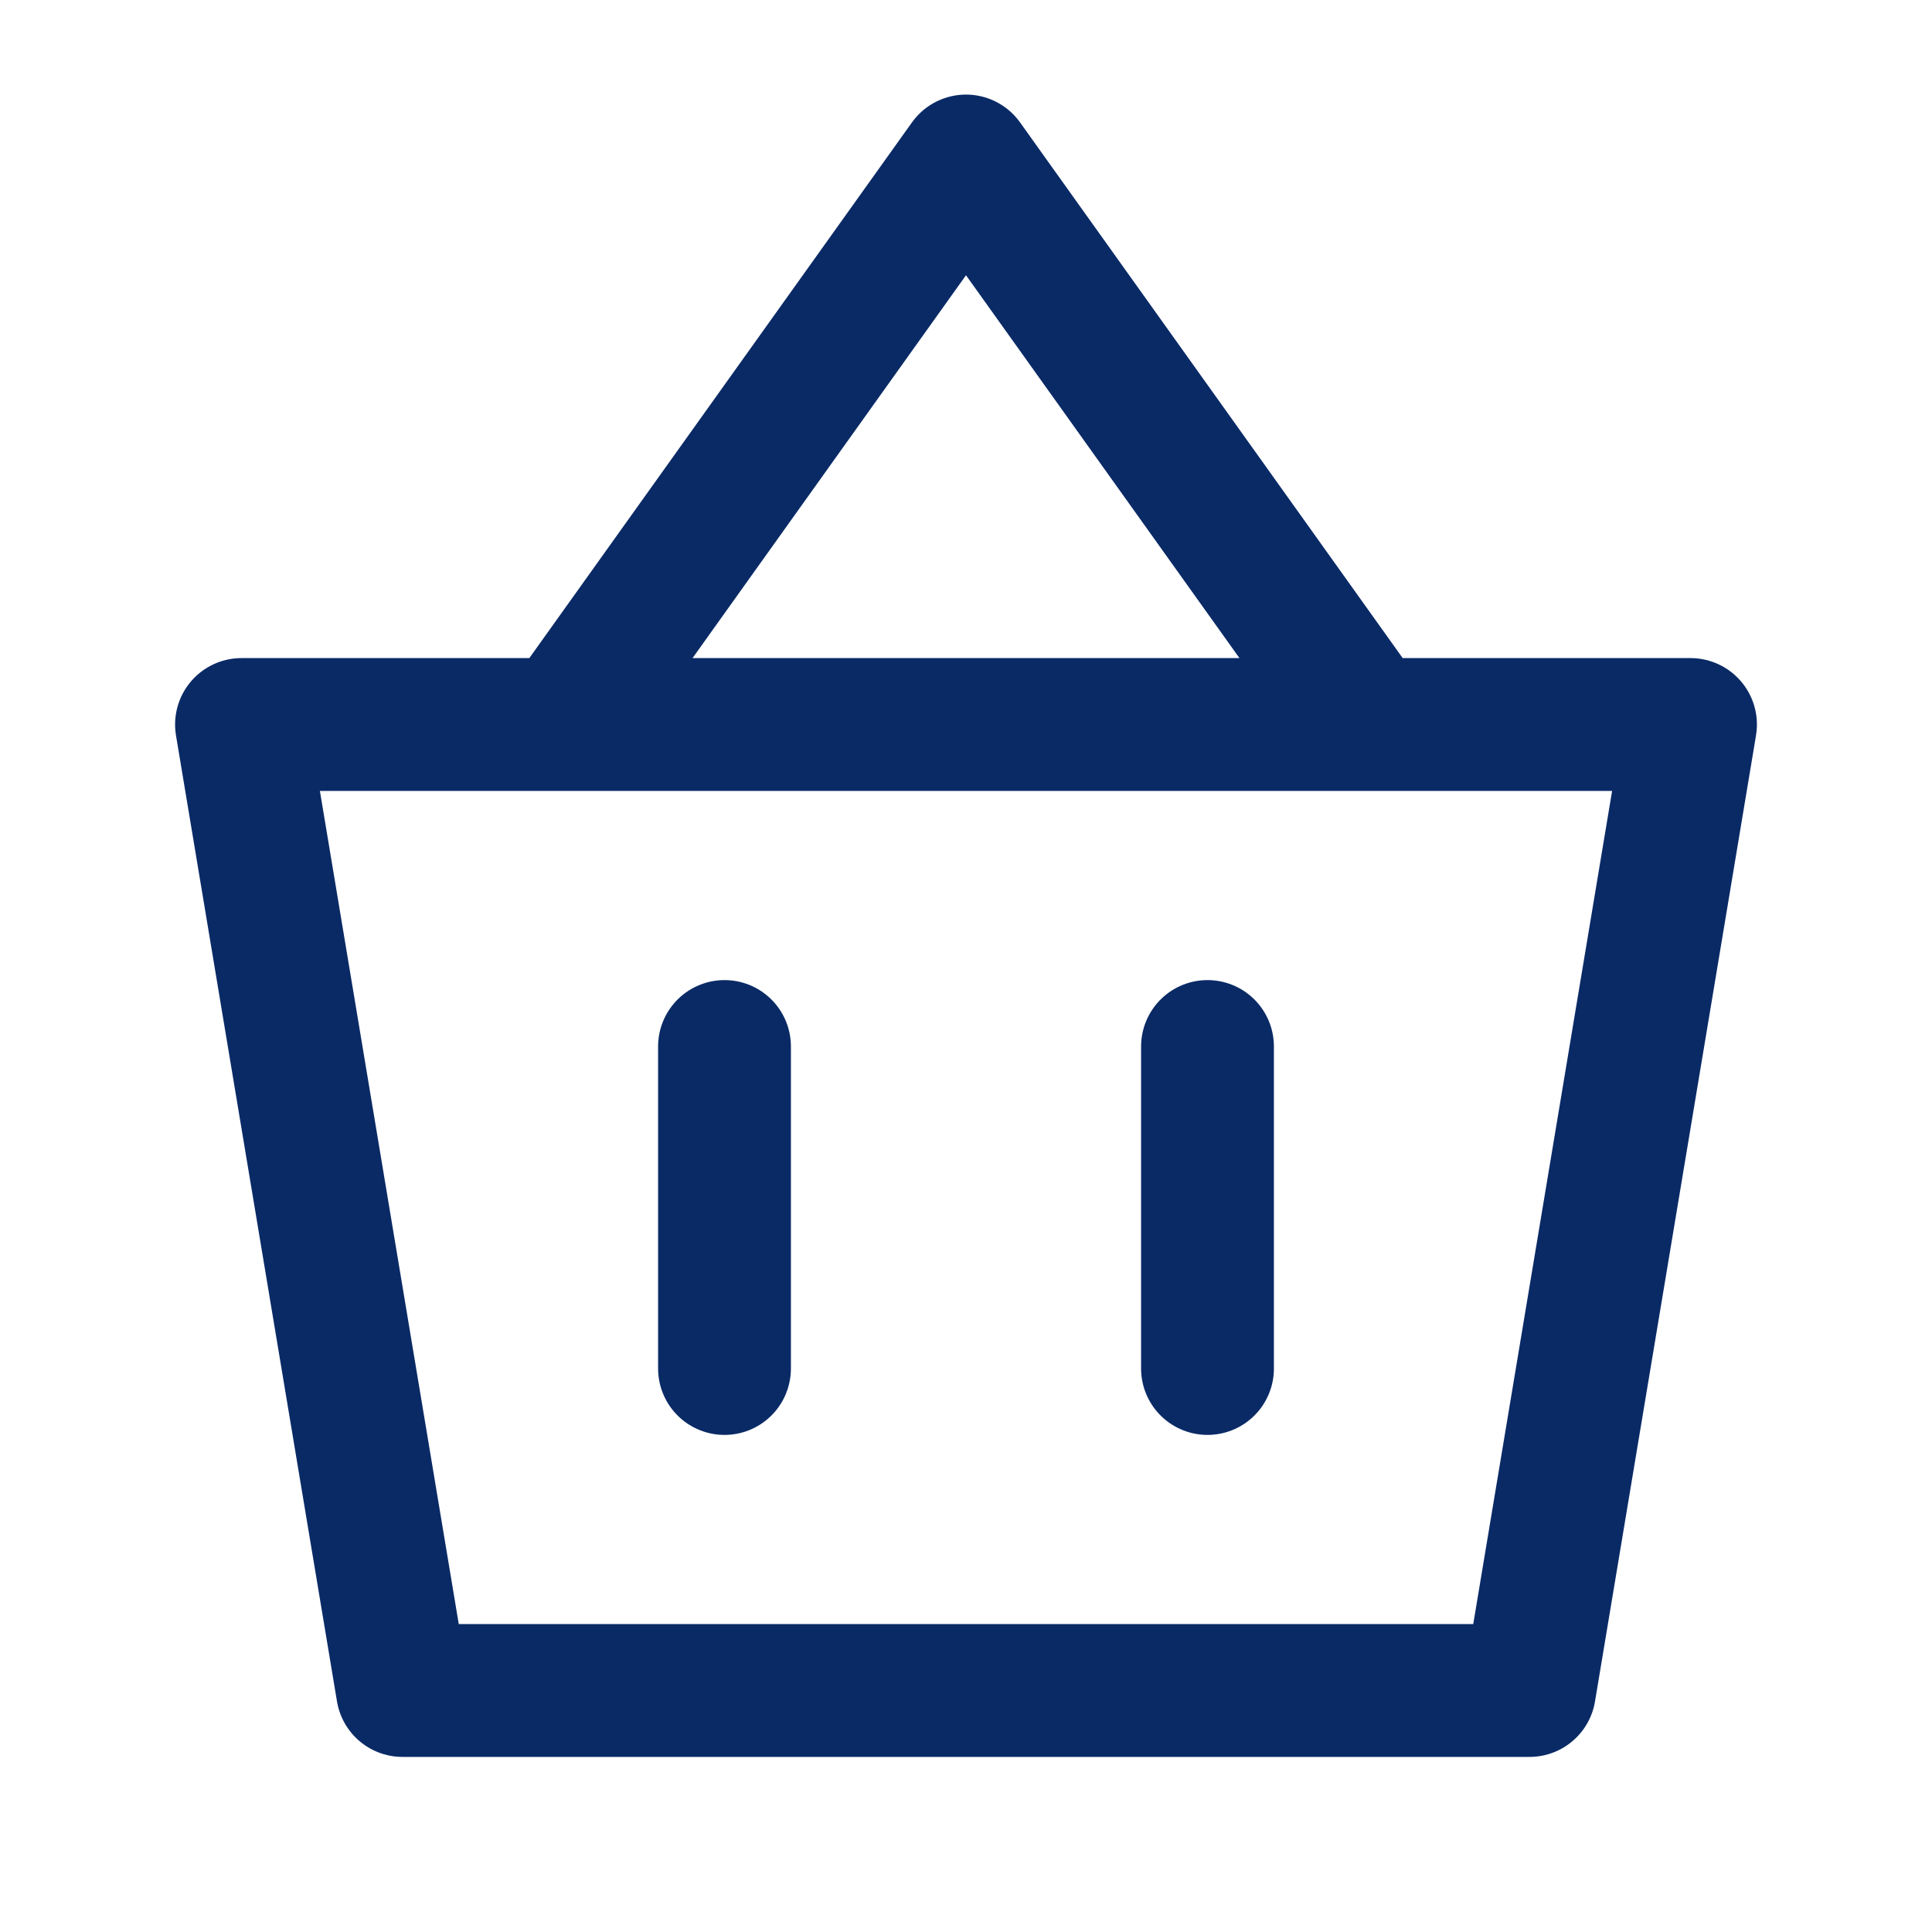
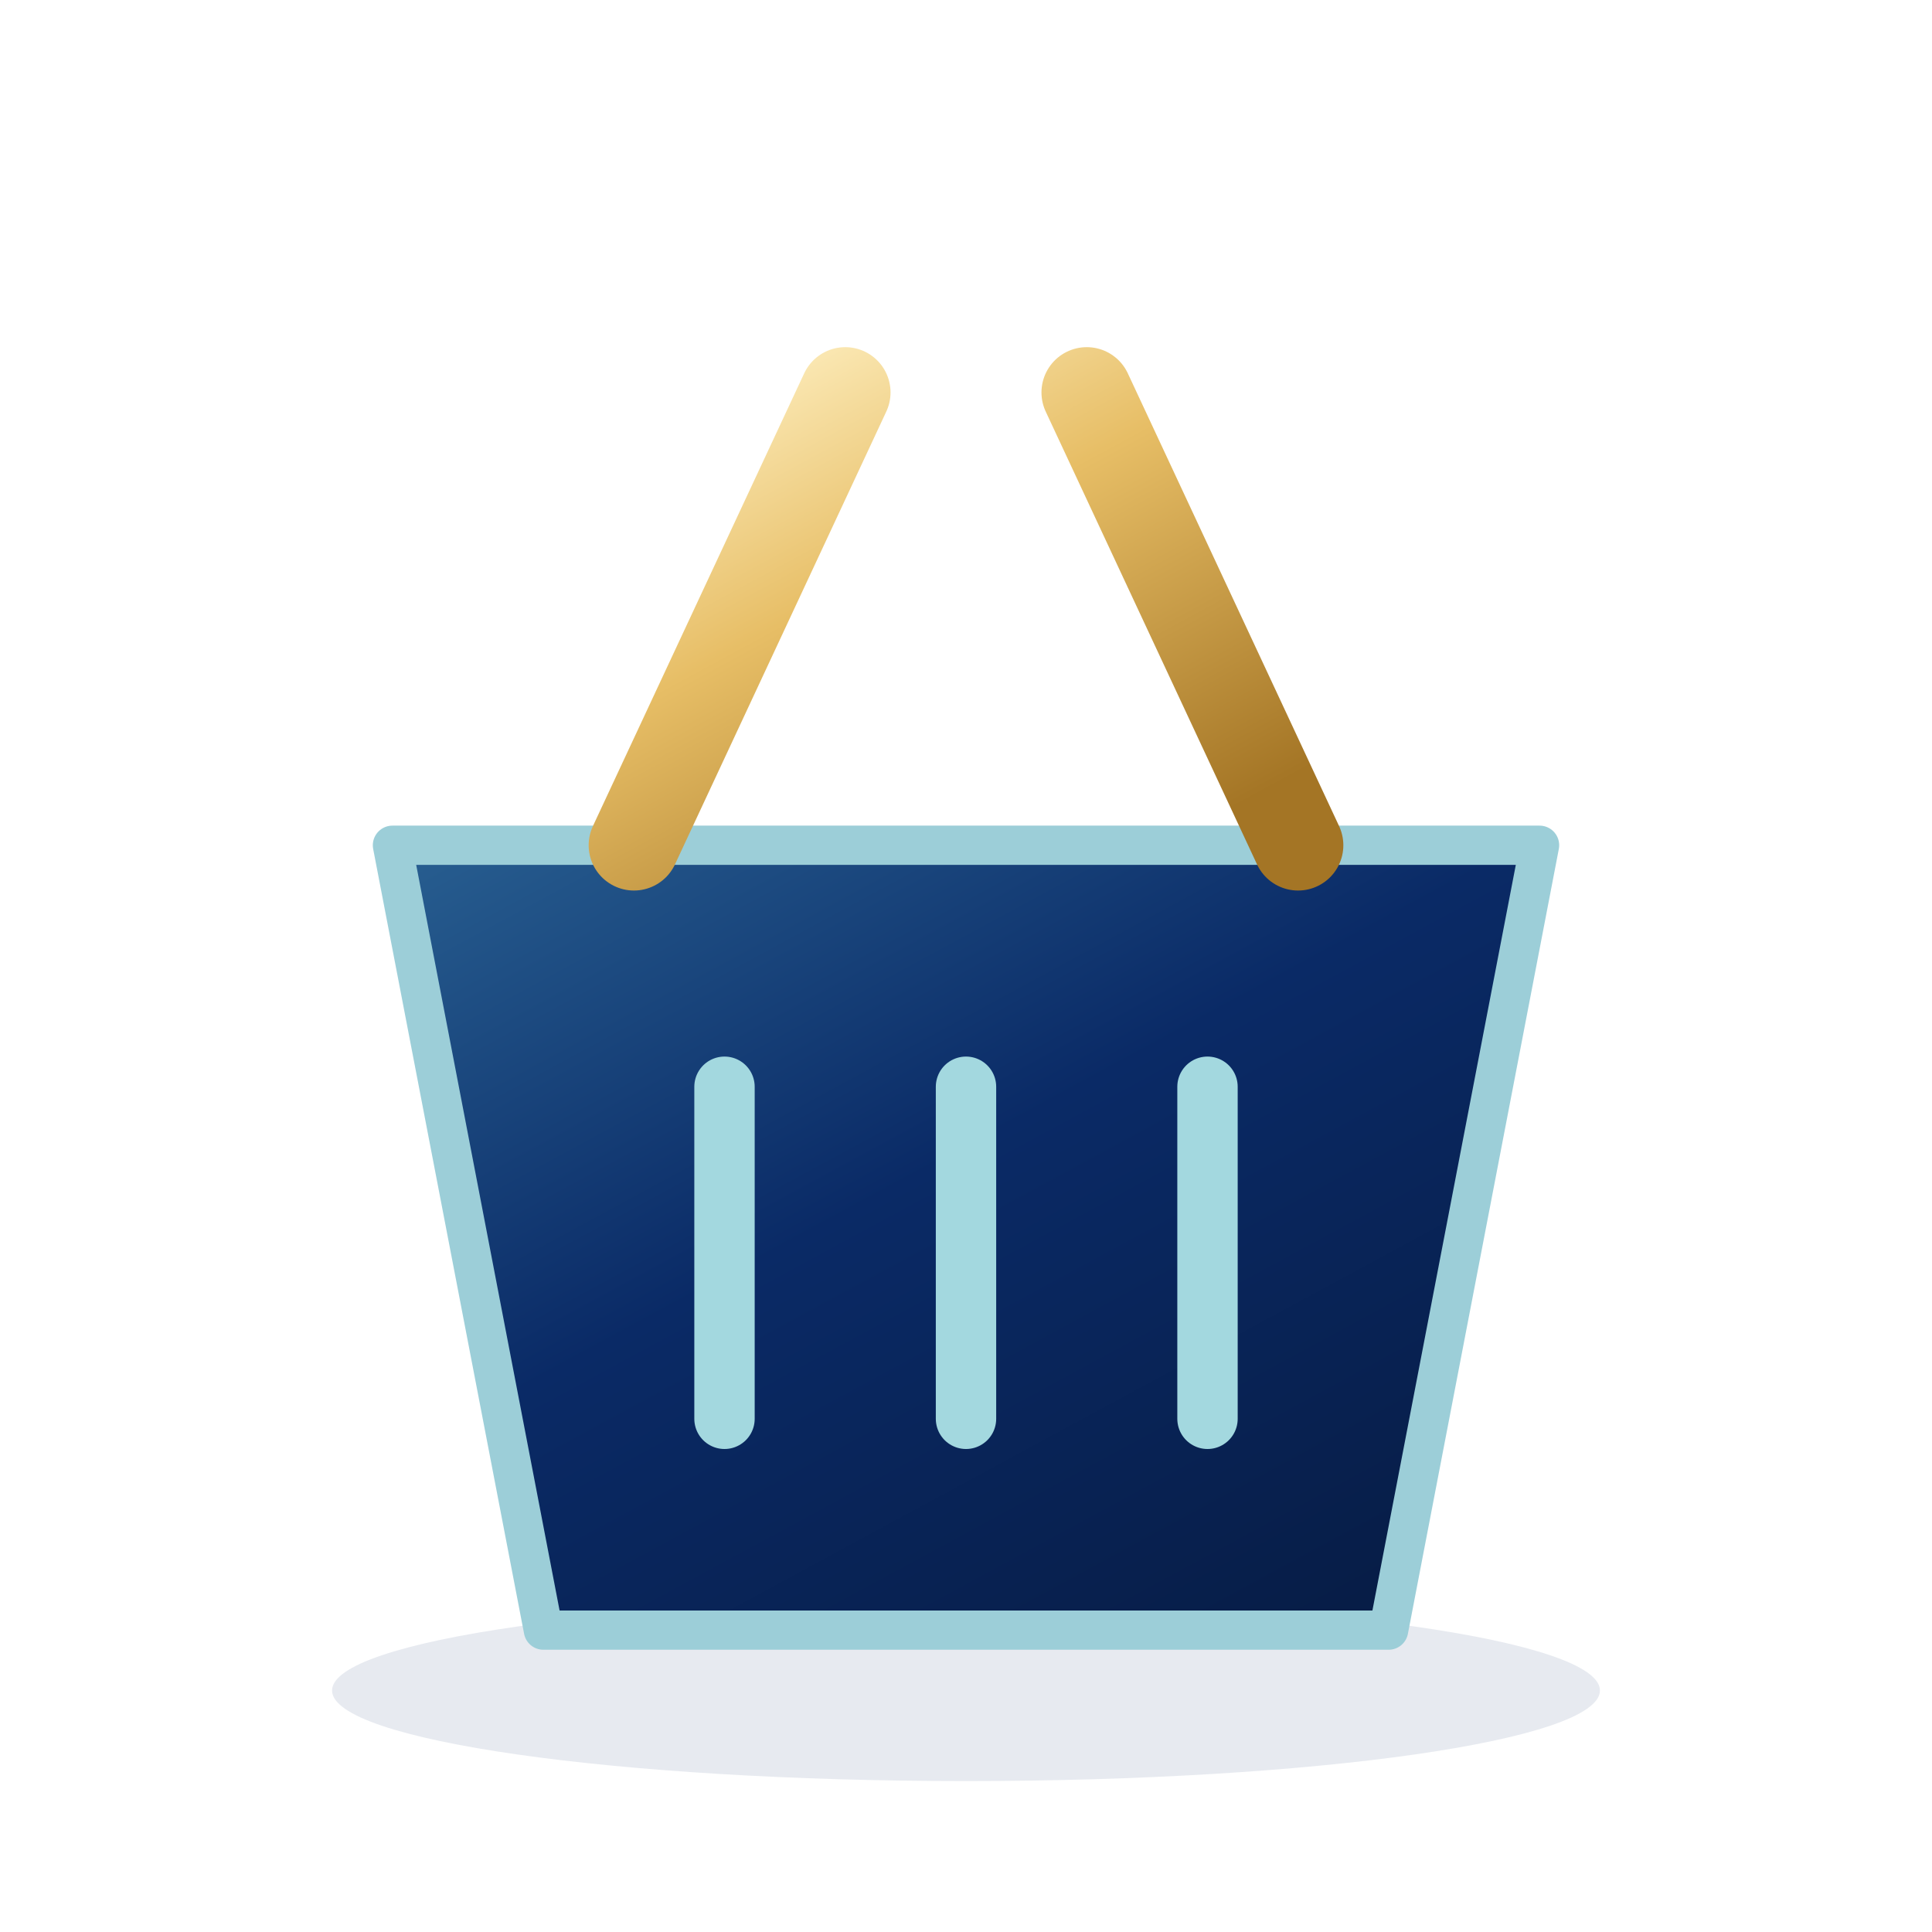
- <svg xmlns="http://www.w3.org/2000/svg" viewBox="0 0 24 24" fill="none" stroke="#0A2A66" stroke-width="1.65" stroke-linecap="round" stroke-linejoin="round">
-   <path d="M3 9h18l-2 12H5zM7 9l5-7 5 7M9 13v4M15 13v4" />
+ <svg xmlns="http://www.w3.org/2000/svg" viewBox="0 0 64 64" fill="none">
+   <defs>
+     <linearGradient id="ink" x2=".8" y2="1">
+       <stop stop-color="#285F91" />
+       <stop offset=".48" stop-color="#0A2A66" />
+       <stop offset="1" stop-color="#071D47" />
+     </linearGradient>
+     <linearGradient id="metal" x2="1" y2="1">
+       <stop stop-color="#F4FDFF" />
+       <stop offset=".48" stop-color="#7CB5CD" />
+       <stop offset="1" stop-color="#38748F" />
+     </linearGradient>
+     <linearGradient id="gold" x2=".8" y2="1">
+       <stop stop-color="#FFF1C4" />
+       <stop offset=".42" stop-color="#E7BE66" />
+       <stop offset="1" stop-color="#A47525" />
+     </linearGradient>
+     <linearGradient id="teal" x2="1" y2="1">
+       <stop stop-color="#90E5C5" />
+       <stop offset=".5" stop-color="#168E84" />
+       <stop offset="1" stop-color="#085258" />
+     </linearGradient>
+   </defs>
+   <ellipse cx="32" cy="56" rx="21" ry="3" fill="#0A2A66" opacity=".1" />
+   <g stroke-linecap="round" stroke-linejoin="round" stroke-width="1.3">
+     <path d="M13 28h38l-5 26H18z" fill="url(#ink)" stroke="#9CCED8" />
+     <path d="m21 28 7-15m15 15-7-15" stroke="url(#gold)" stroke-width="3" />
+     <path d="M24 36v11m8-11v11m8-11v11" stroke="#A3D8DF" stroke-width="2" />
+     <path d="M11 28h42" stroke="url(#gold)" stroke-width="4" />
+   </g>
</svg>
